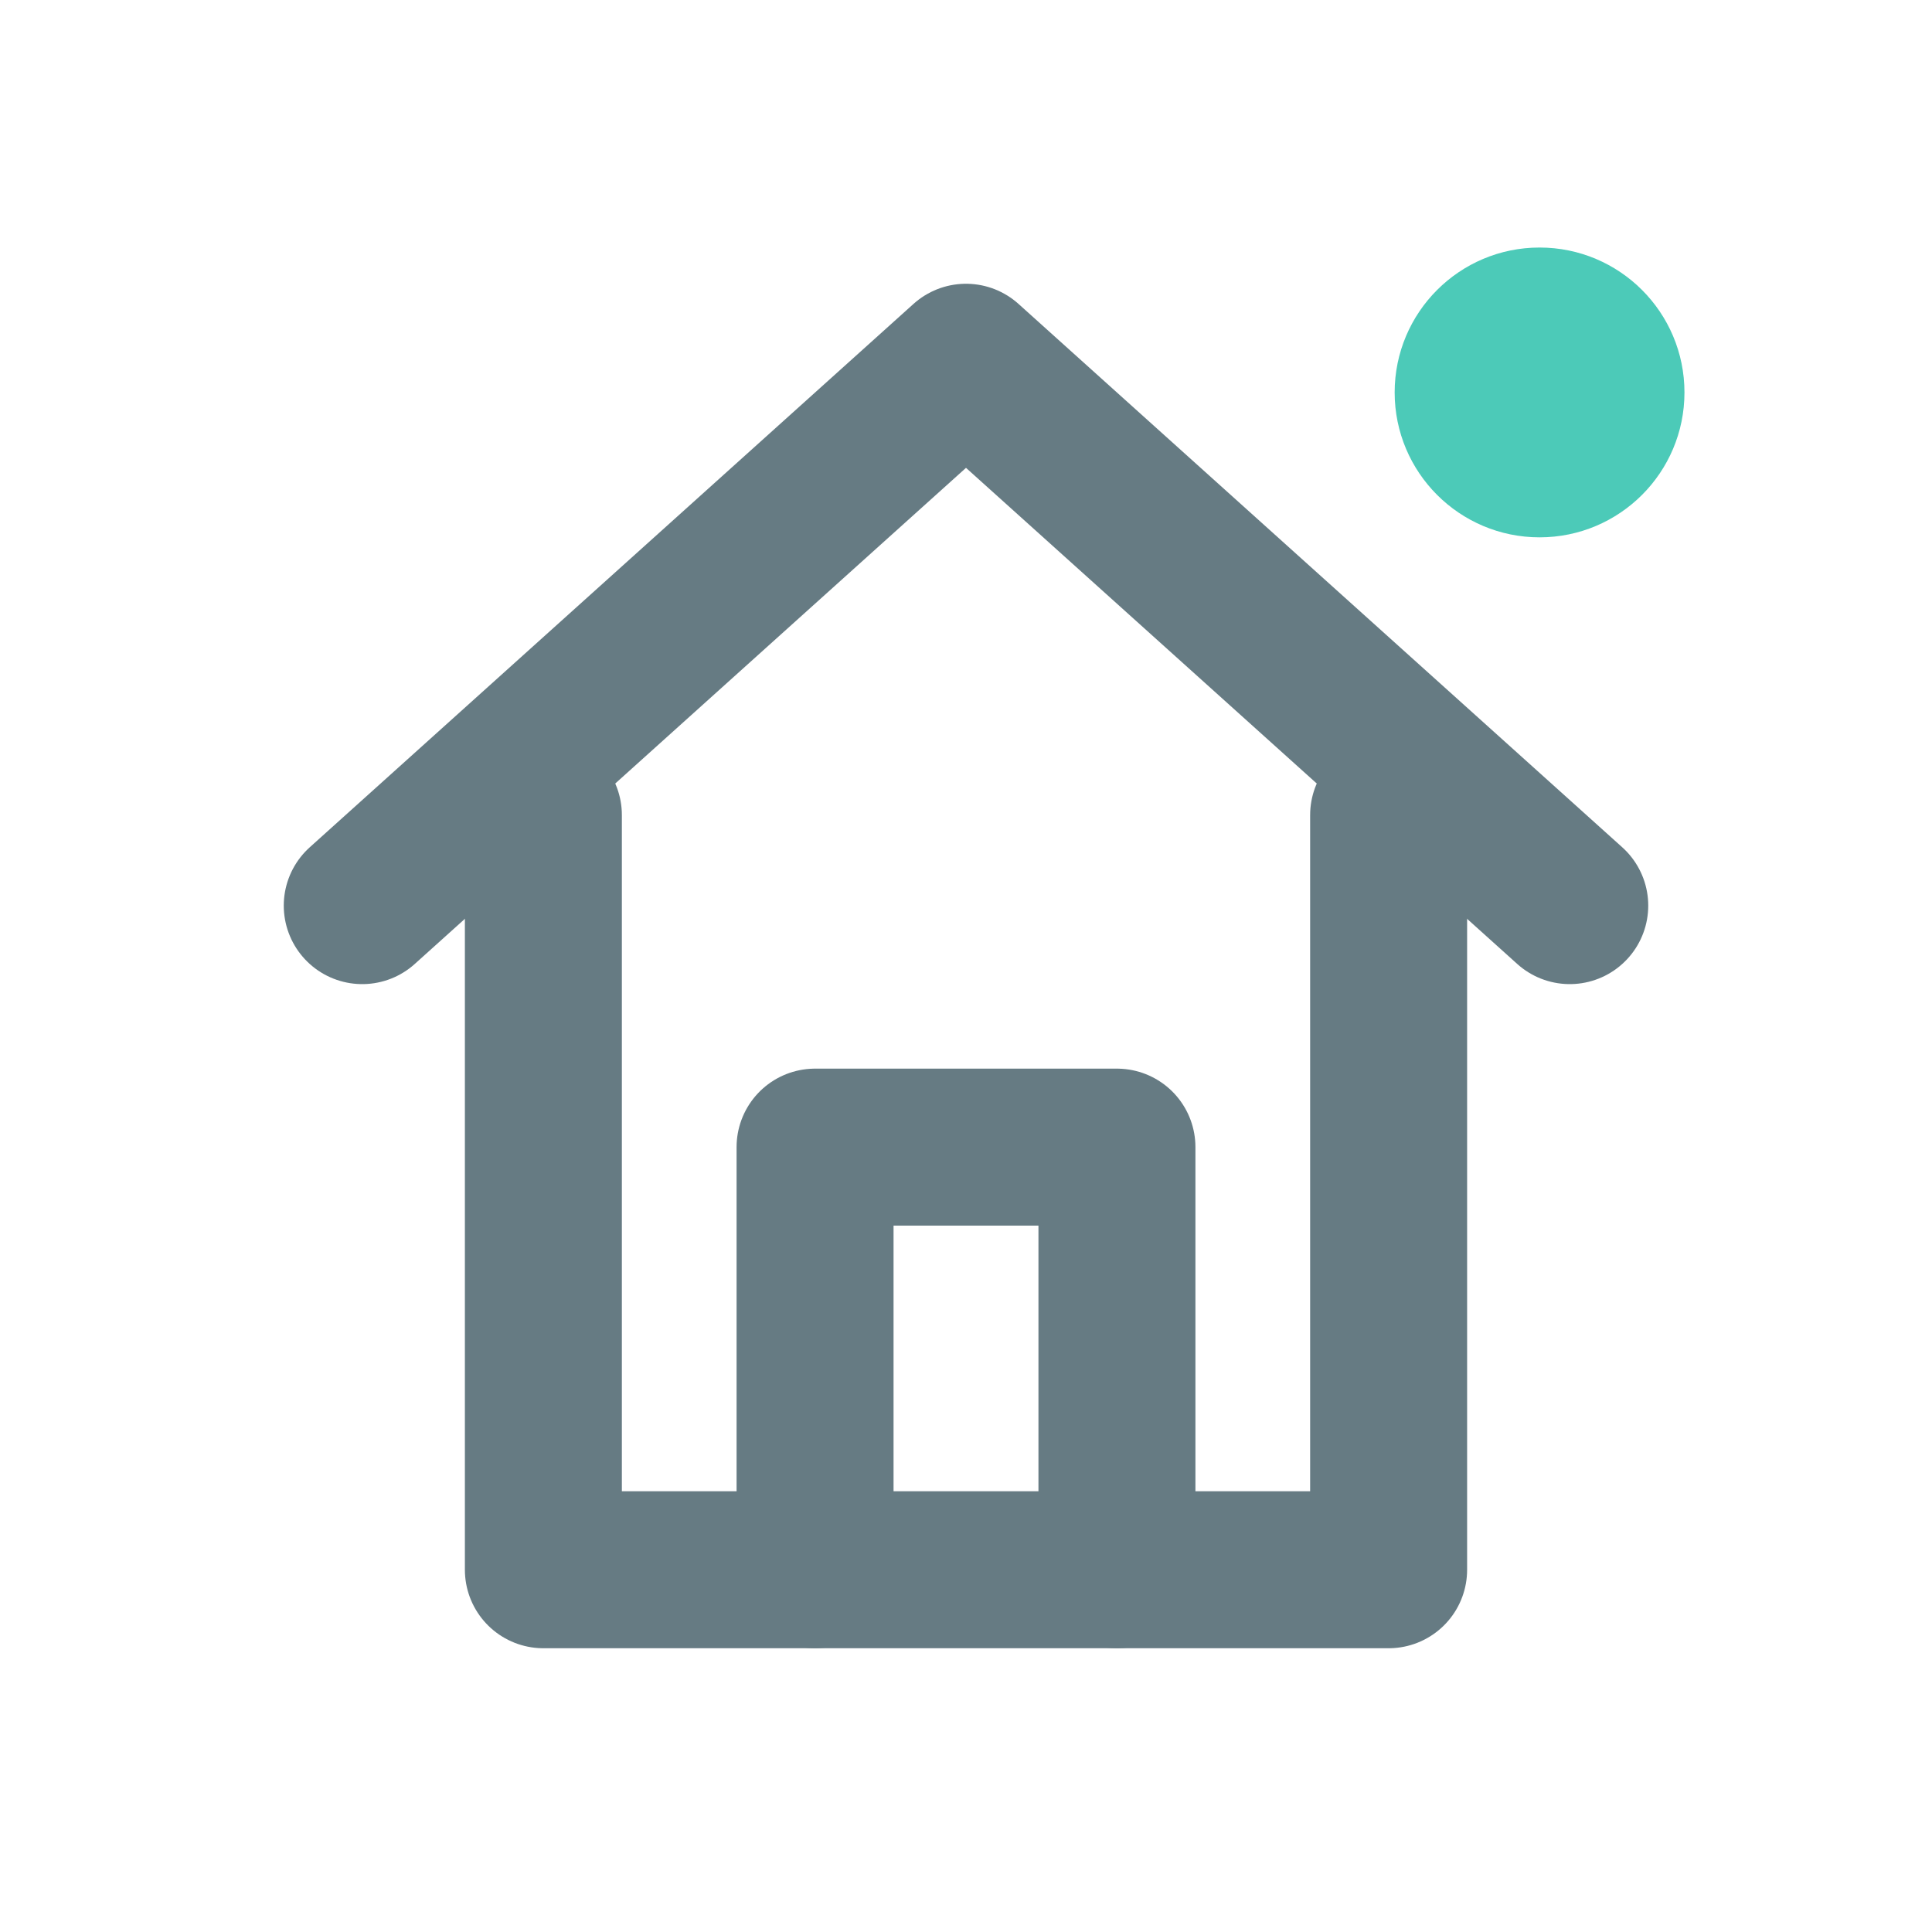
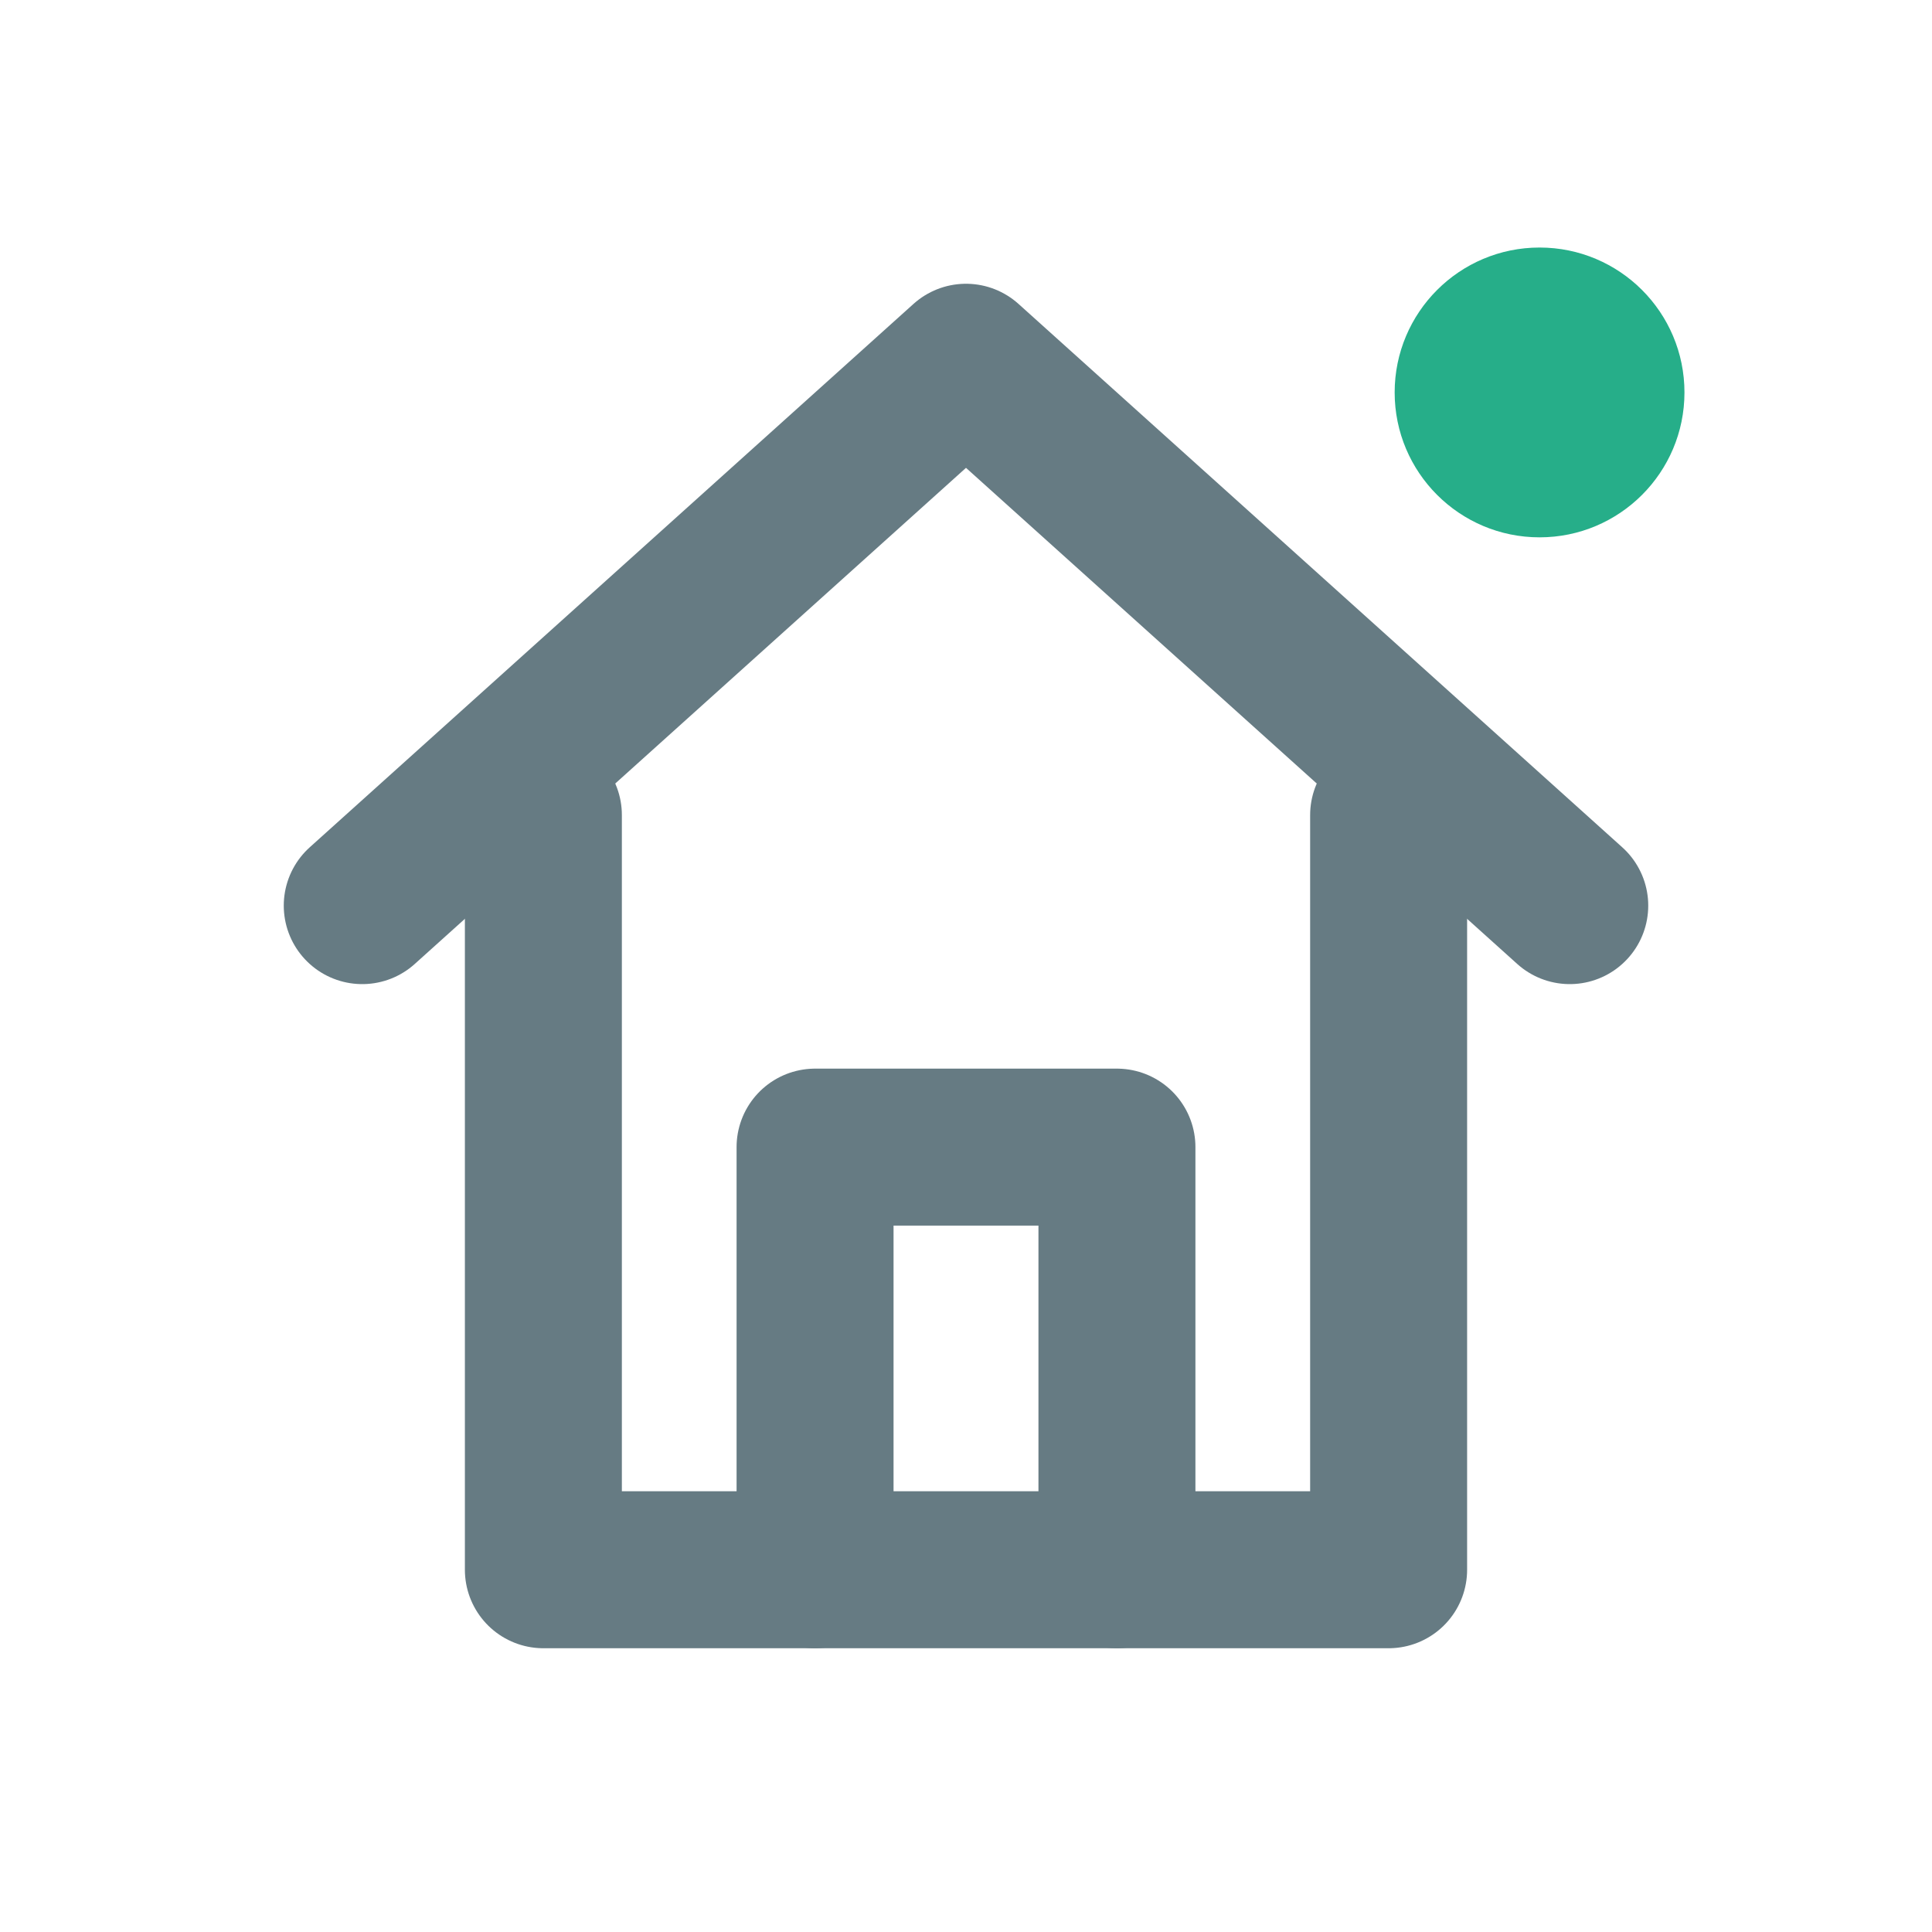
<svg xmlns="http://www.w3.org/2000/svg" viewBox="0 0 32 32">
  <g fill="none" stroke="#667B83" stroke-width="2.6" stroke-linecap="round" stroke-linejoin="round">
    <path d="M6,15 L16,6 L26,15" />
    <path d="M9,13.5 L9,26 L23,26 L23,13.5" />
    <path d="M13.5,26 L13.5,19 L18.5,19 L18.5,26" />
  </g>
-   <circle cx="25.5" cy="6.5" r="2.4" fill="#4CCAB8" />
+   <circle cx="25.5" cy="6.5" r="2.4" fill="#26ae89" />
</svg>
